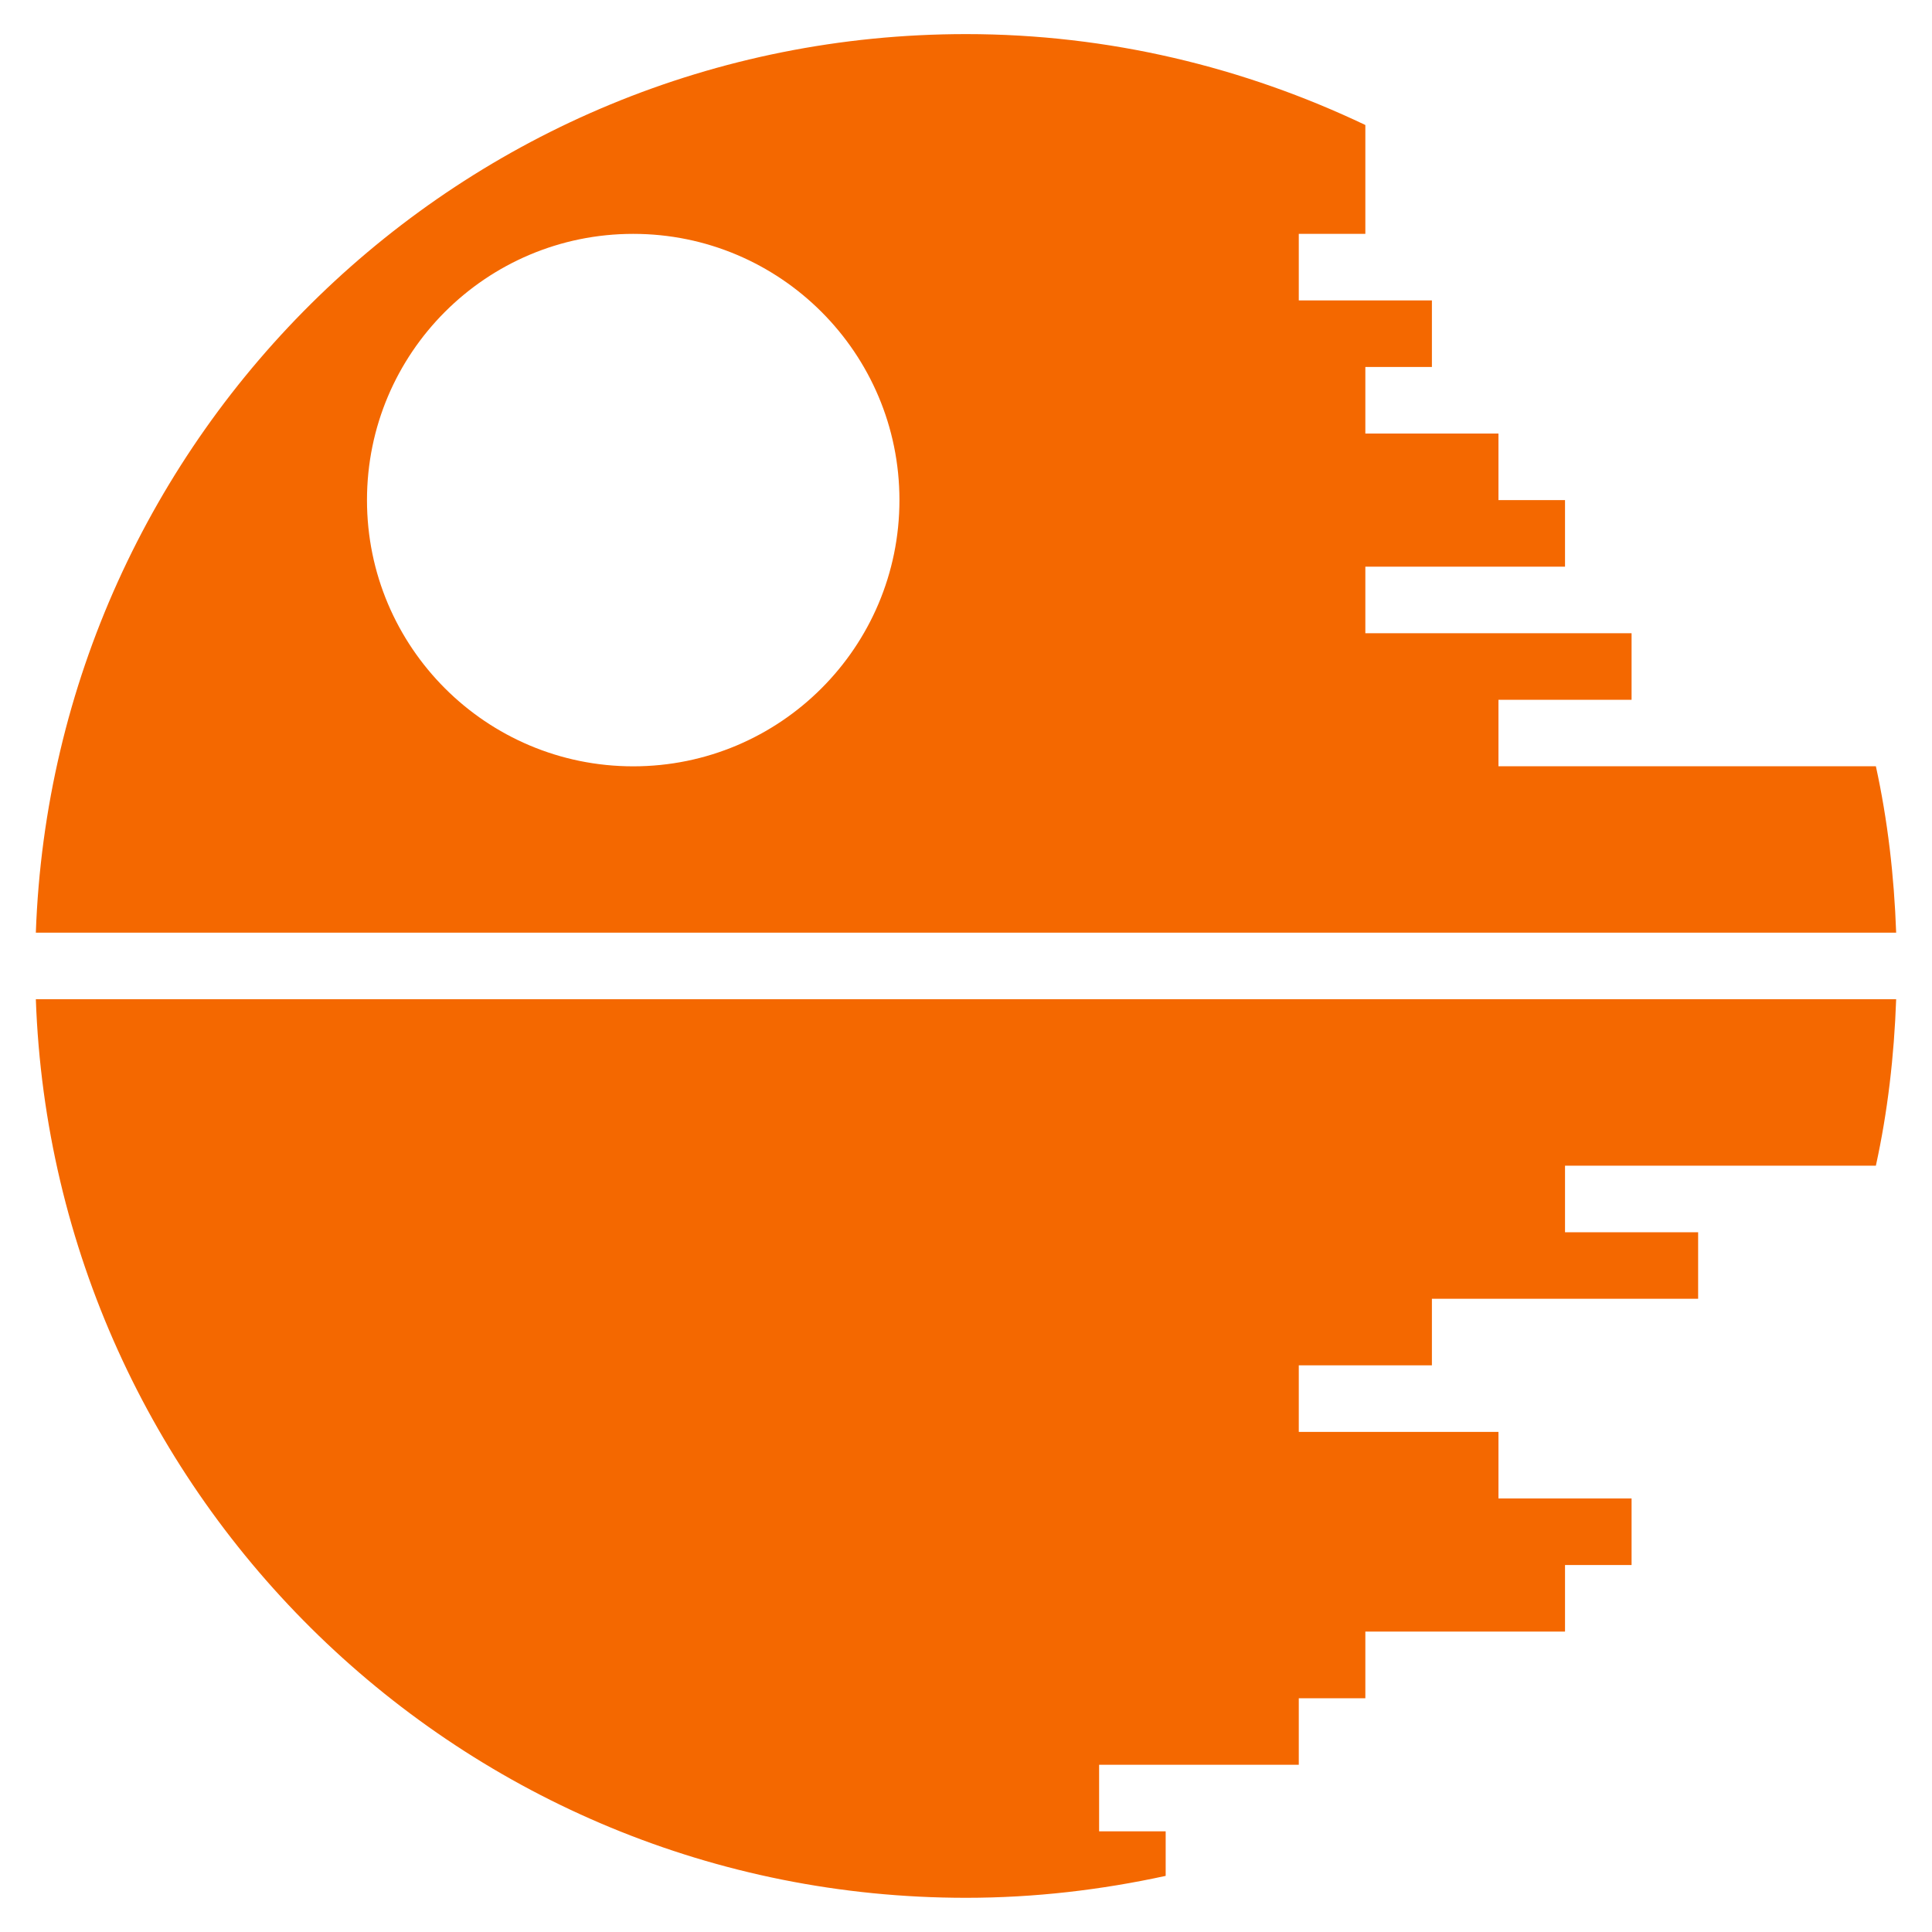
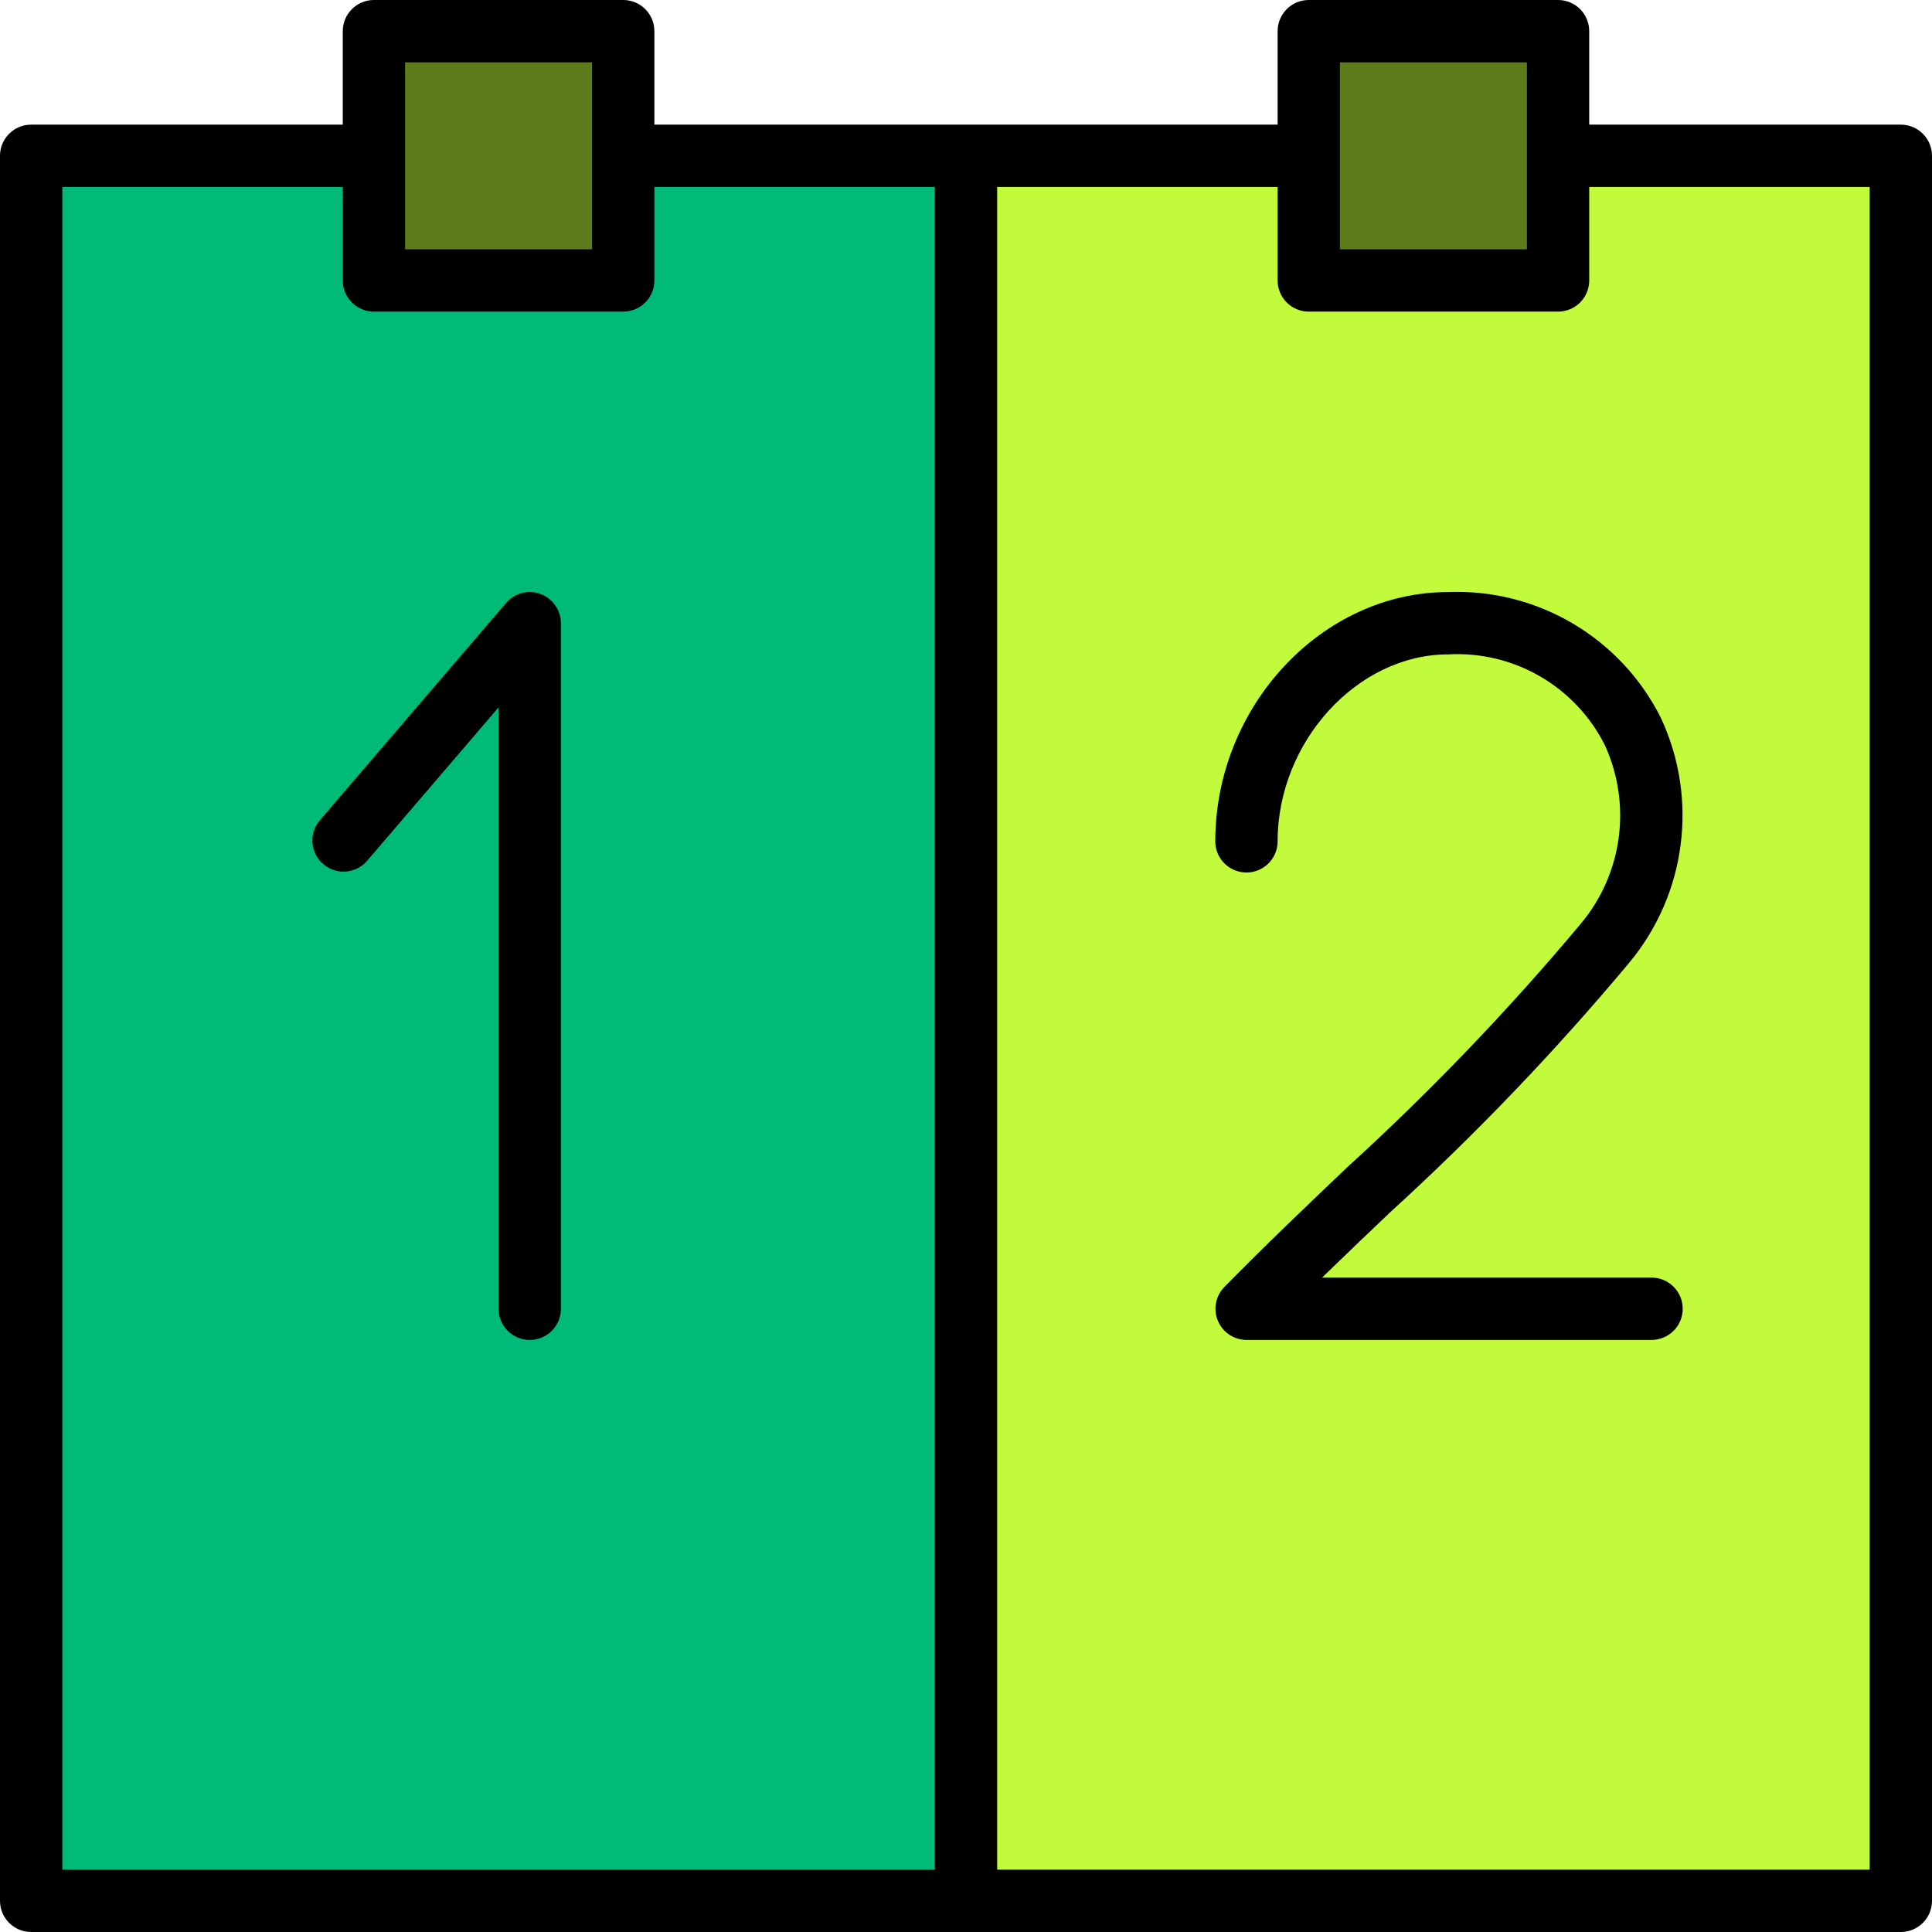
- <svg xmlns="http://www.w3.org/2000/svg" version="1.1" viewBox="0 0 20 20">
-   <path fill="#f46800" d="M19.629,9.655c-0.021-0.589-0.088-1.165-0.21-1.723h-3.907V7.244h1.378V6.555h-2.756V5.866h2.067V5.177h-0.689V4.488h-1.378V3.799h0.689V3.11h-1.378V2.421h0.689V1.731V1.294C12.88,0.697,11.482,0.353,10,0.353c-5.212,0-9.446,4.135-9.629,9.302H19.629z M6.555,2.421c1.522,0,2.756,1.234,2.756,2.756S8.077,7.933,6.555,7.933S3.799,6.699,3.799,5.177S5.033,2.421,6.555,2.421z" />
-   <path fill="#f46800" d="M12.067,18.958h-0.689v-0.689h2.067v-0.689h0.689V16.89h2.067v-0.689h0.689v-0.689h-1.378v-0.689h-2.067v-0.689h1.378v-0.689h2.756v-0.689h-1.378v-0.689h3.218c0.122-0.557,0.189-1.134,0.21-1.723H0.371c0.183,5.167,4.418,9.302,9.629,9.302c0.711,0,1.401-0.082,2.067-0.227V18.958z" />
+ <svg xmlns="http://www.w3.org/2000/svg" height="496pt" viewBox="0 0 496 496" width="496pt">
+   <path d="m8 40h240v448h-240zm0 0" fill="#0b7" />
+   <path d="m248 40h240v448h-240zm0 0" fill="#c2fb3b" />
+   <path d="m96 8h64v64h-64zm0 0" fill="#5f7c1d" />
+   <path d="m336 8h64v64h-64zm0 0" fill="#5f7c1d" />
+   <path d="m488 32h-80v-24c0-4.418-3.582-8-8-8h-64c-4.418 0-8 3.582-8 8v24h-160v-24c0-4.418-3.582-8-8-8h-64c-4.418 0-8 3.582-8 8v24h-80c-4.418 0-8 3.582-8 8v448c0 4.418 3.582 8 8 8h480c4.418 0 8-3.582 8-8v-448c0-4.418-3.582-8-8-8zm-144-16h48v48h-48zm-240 0h48v48h-48zm-88 32h72v24c0 4.418 3.582 8 8 8h64c4.418 0 8-3.582 8-8v-24h72v432h-224zm464 432h-224v-432h72v24c0 4.418 3.582 8 8 8h64c4.418 0 8-3.582 8-8v-24h72zm0 0" />
+   <path d="m138.777 152.496c-3.141-1.176-6.684-.254-8.848 2.305l-48 56c-2.676 3.367-2.203 8.25 1.062 11.047 3.266 2.797 8.16 2.512 11.078-.648l33.93-39.598v154.398c0 4.418 3.582 8 8 8s8-3.582 8-8v-176c0-3.348-2.086-6.344-5.223-7.504zm0 0" />
+   <path d="m371.785 152c-32.41 0-59.785 29.32-59.785 64 0 4.418 3.582 8 8 8s8-3.582 8-8c0-25.559 20.465-48 43.785-48 16.84-.934 32.633 8.207 40.215 23.273 6.992 15.238 4.562 33.145-6.238 45.965-18.527 22.121-38.52 42.969-59.852 62.402-10.461 9.961-21.277 20.262-31.605 30.793-2.23 2.301-2.875 5.707-1.633 8.664 1.242 2.953 4.125 4.883 7.328 4.902h104c4.418 0 8-3.582 8-8s-3.582-8-8-8h-84.594c5.84-5.68 11.738-11.297 17.523-16.801 21.859-19.922 42.344-41.305 61.309-64 14.68-17.609 17.859-42.113 8.16-62.887-10.277-20.559-31.637-33.199-54.605-32.312zm0 0" />
</svg>
